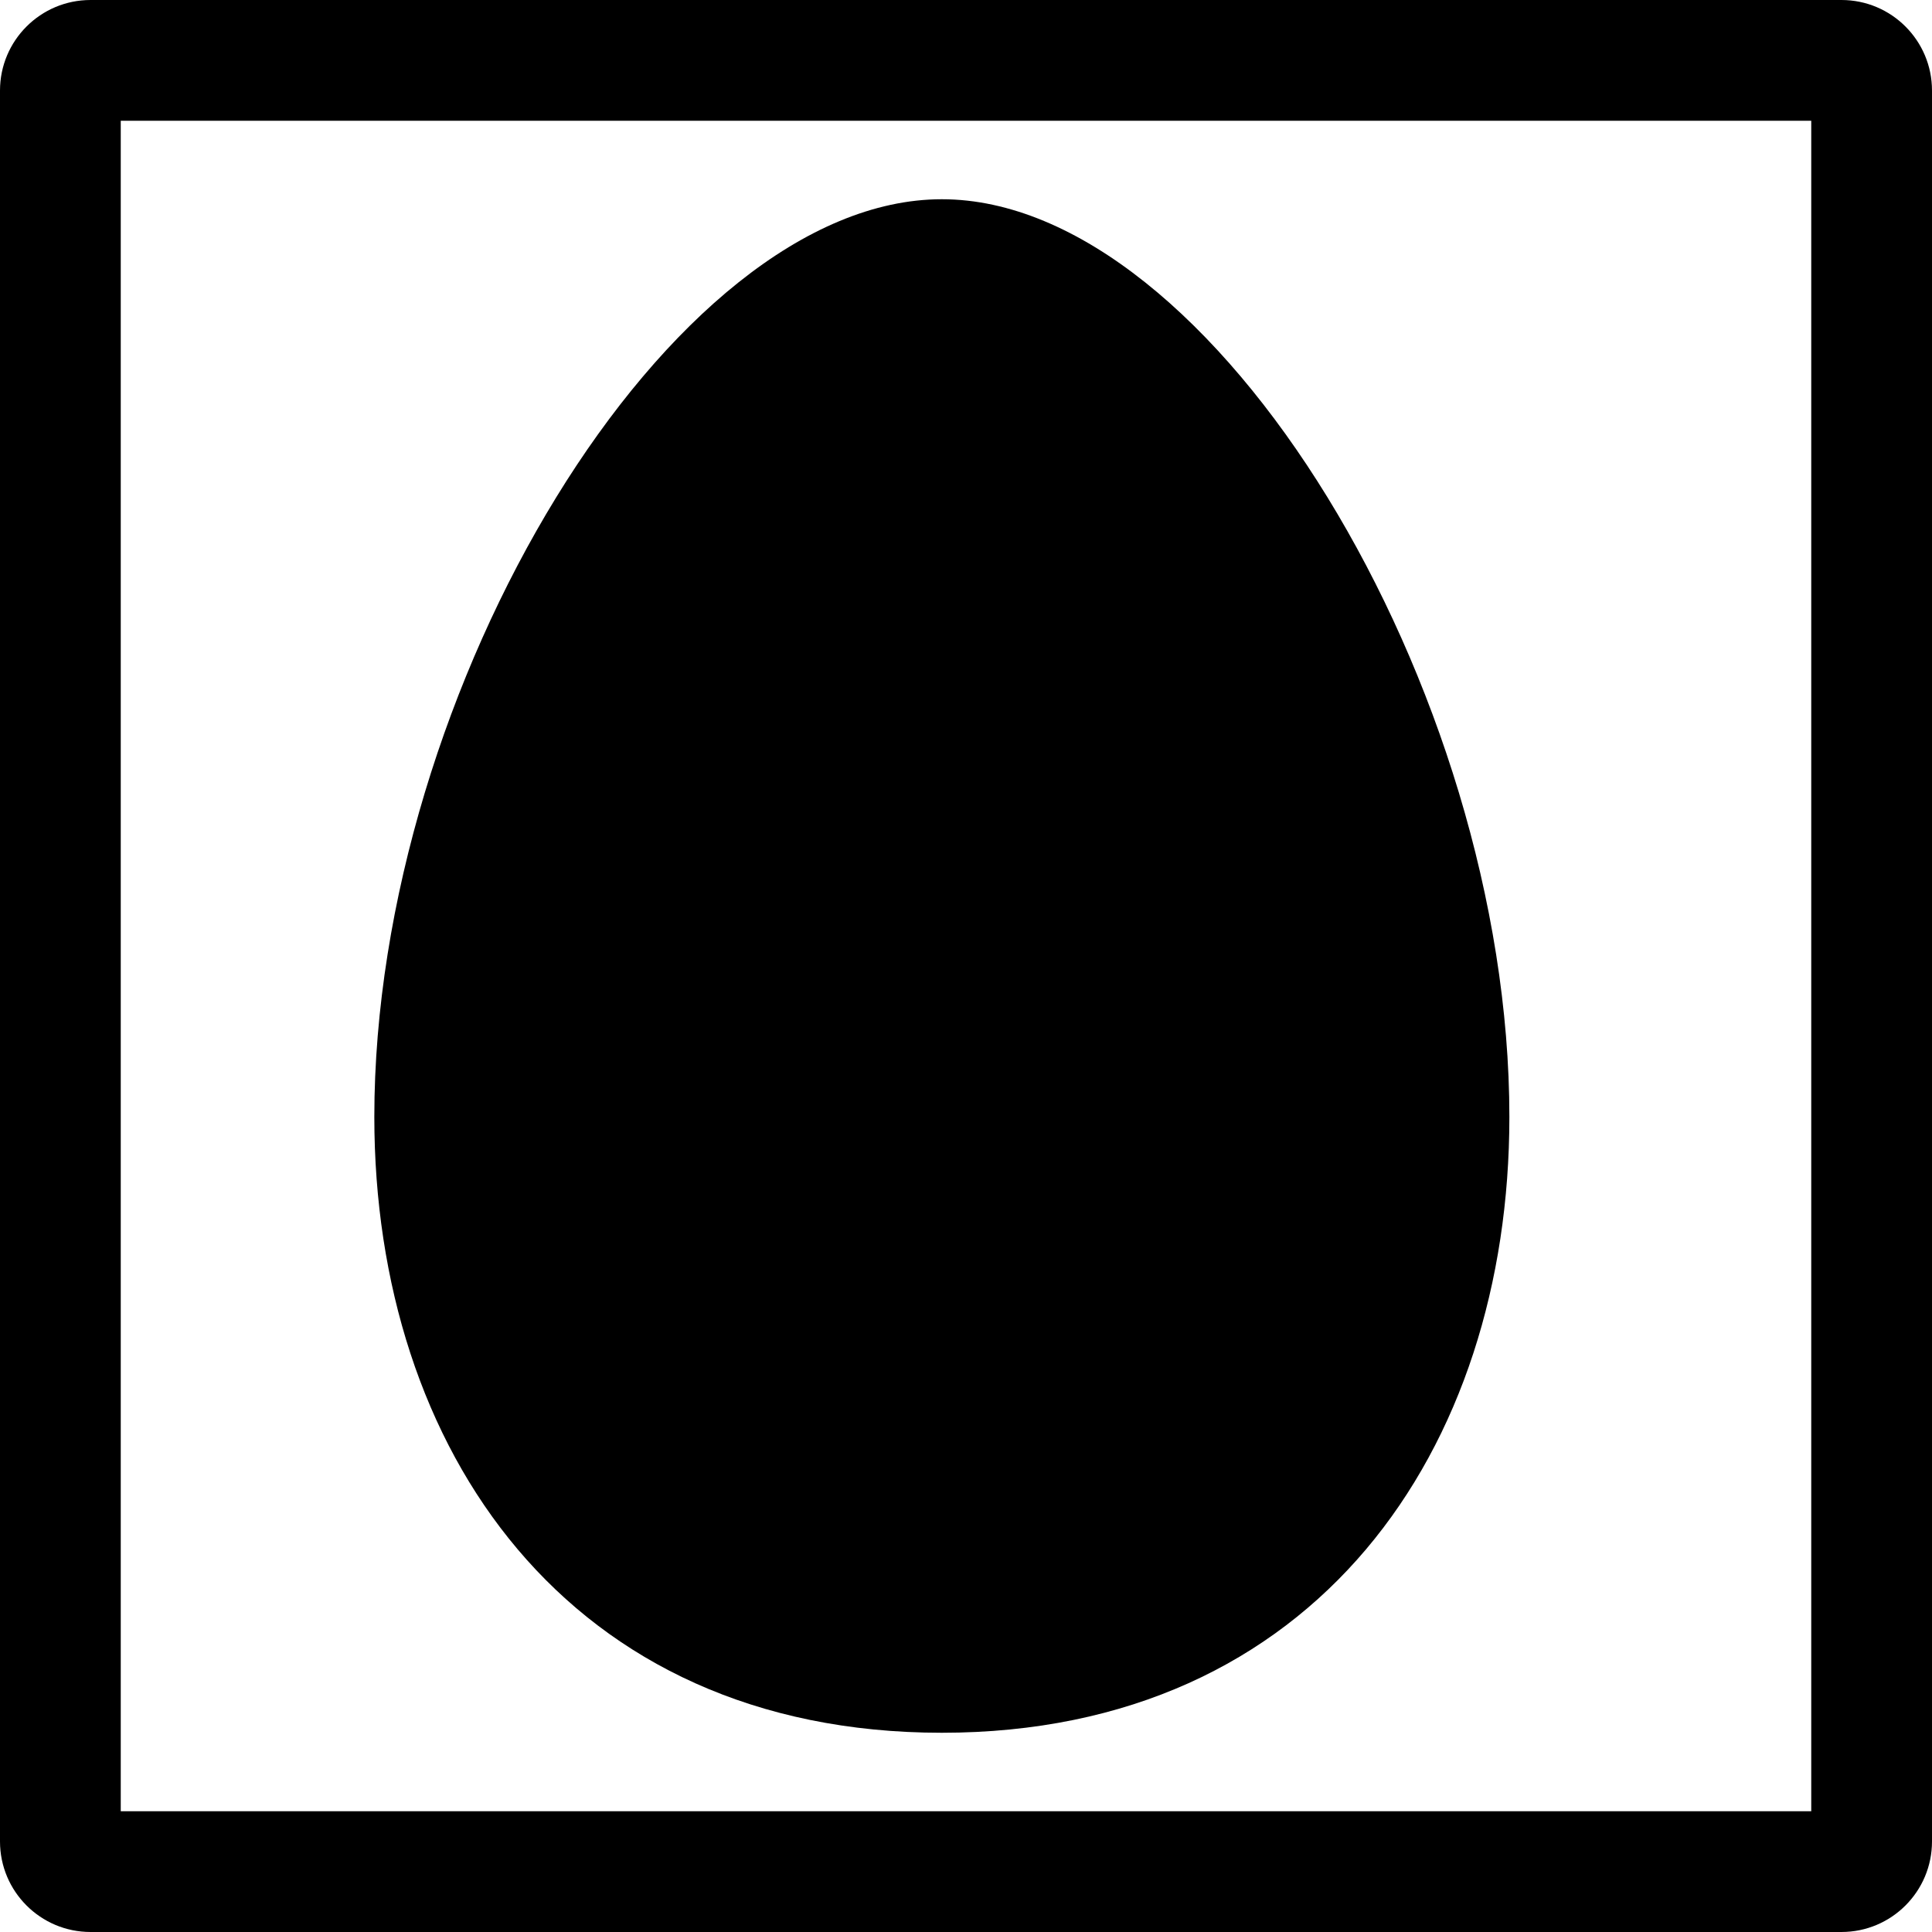
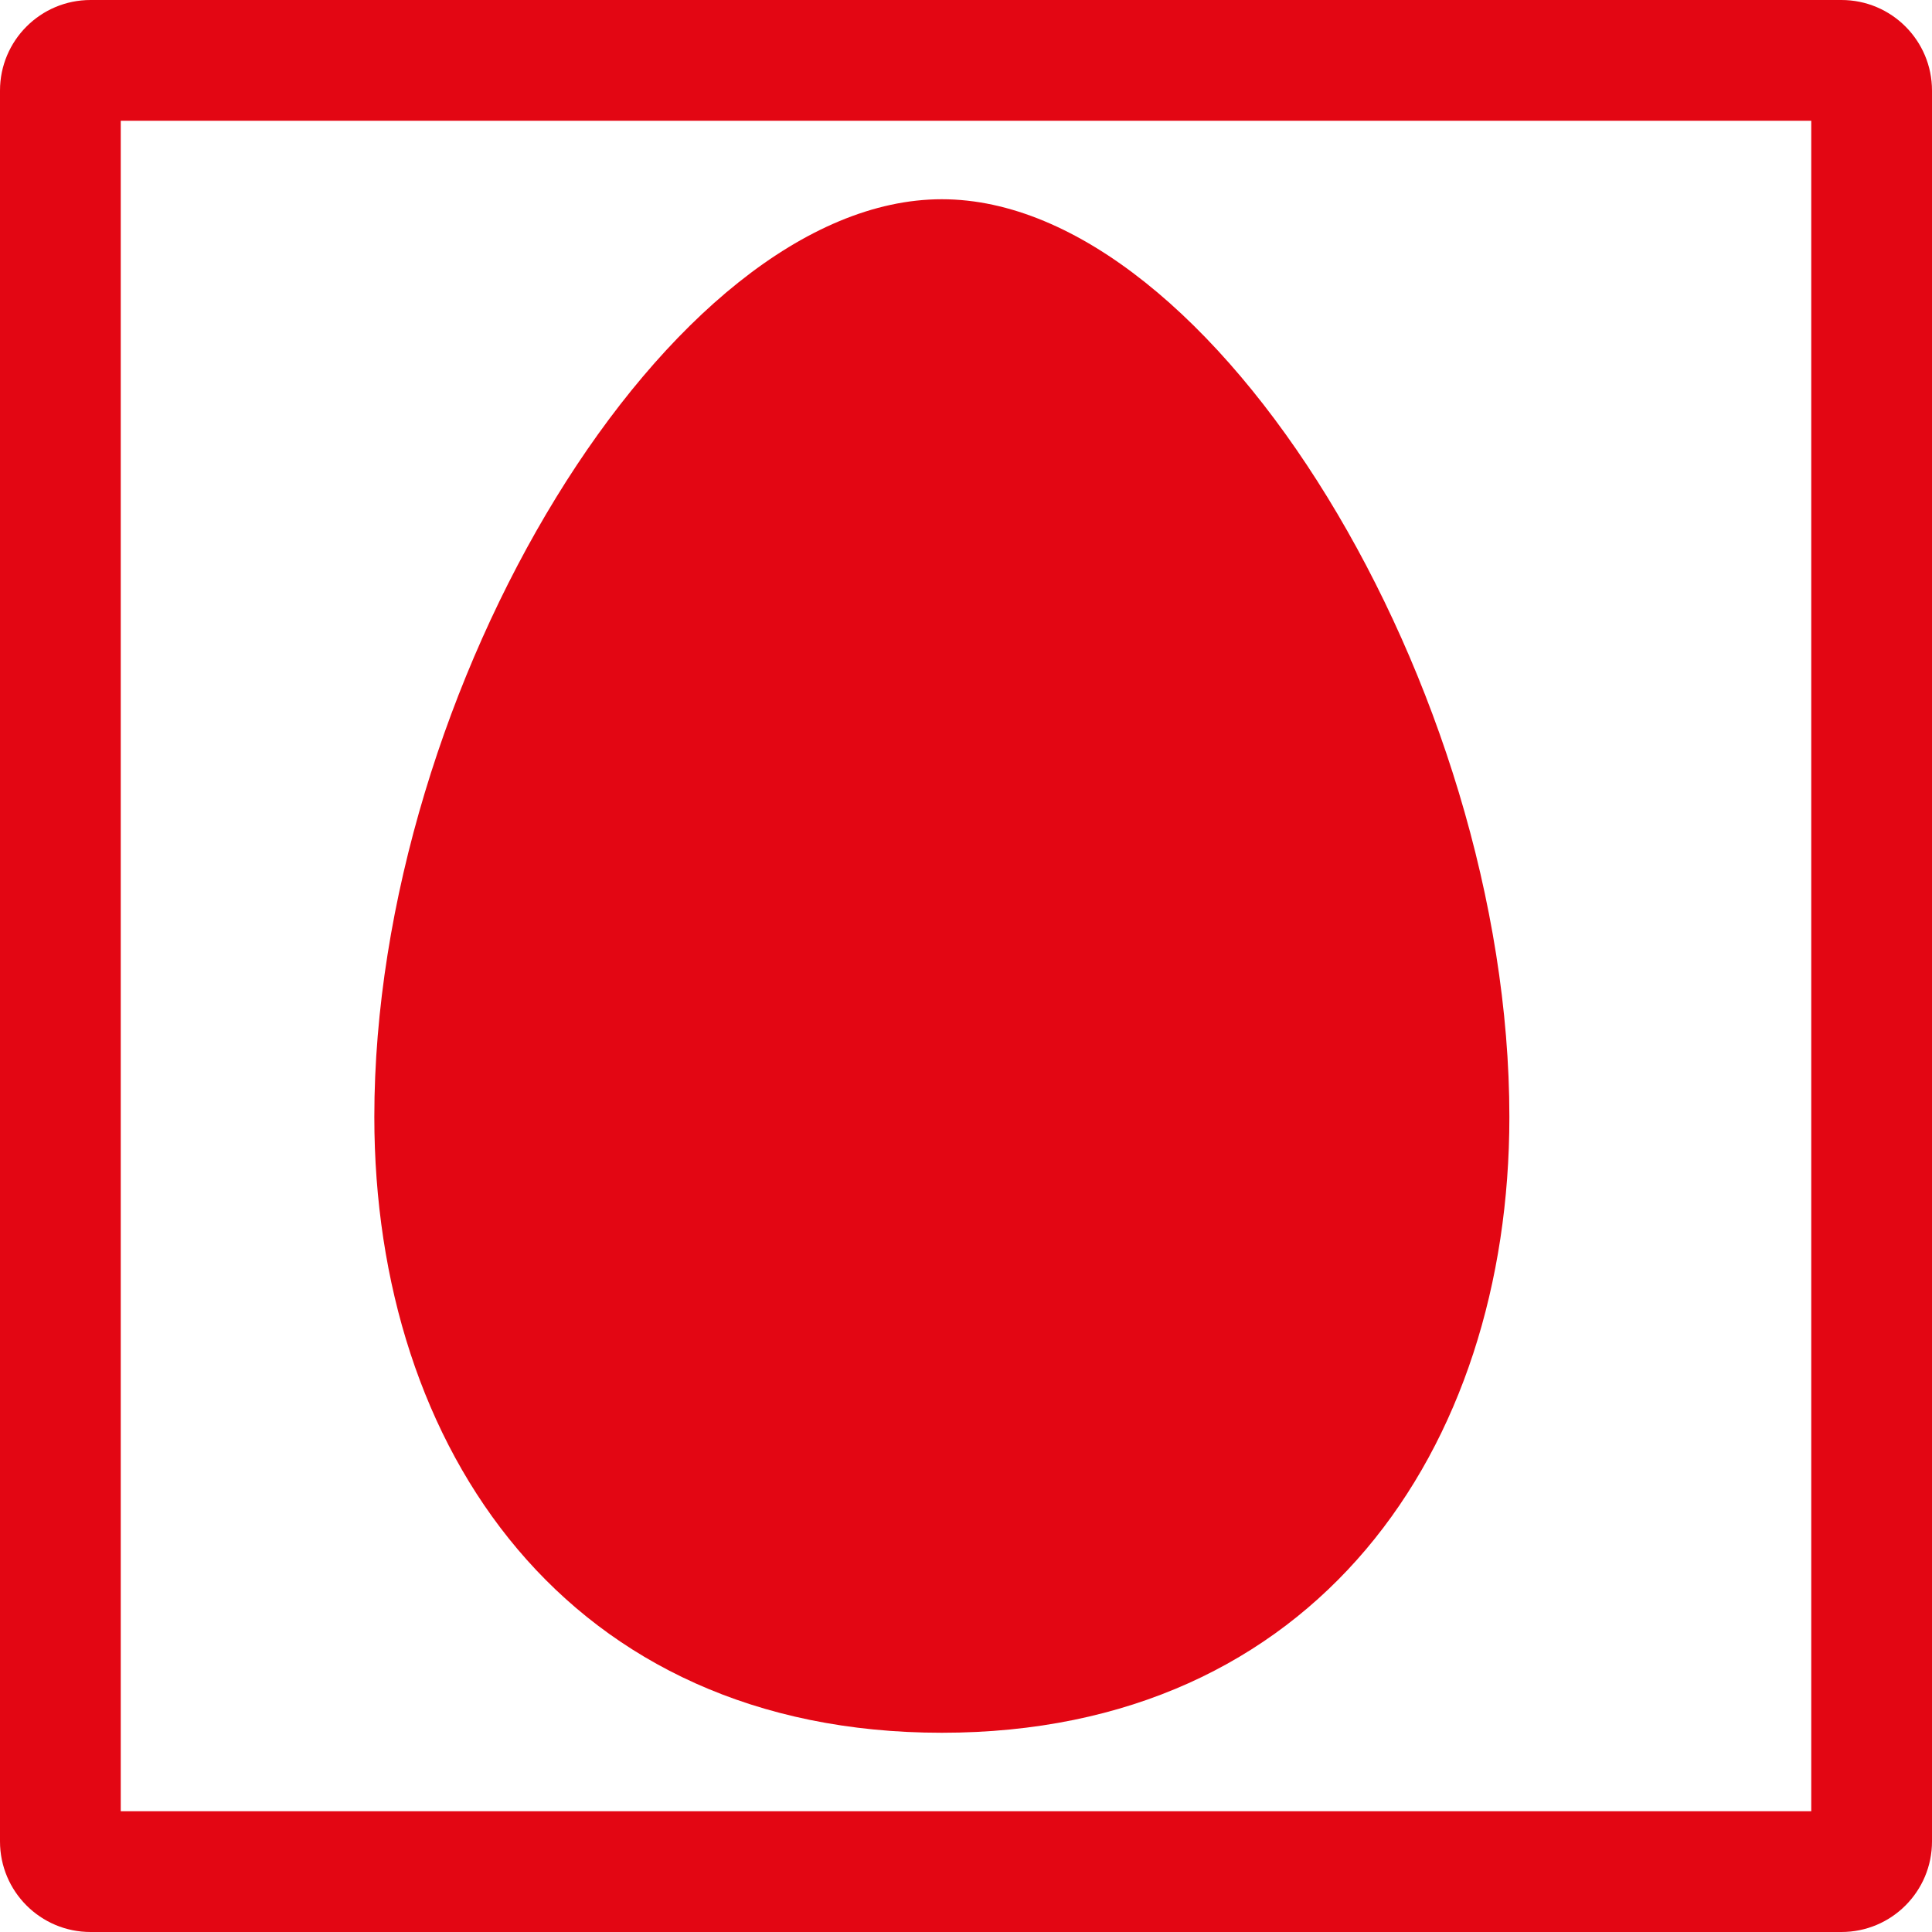
- <svg viewBox="0 0 32 32">
+ <svg viewBox="0 0 32 32" fill="#e30613">
  <path d="M30 2v28H2V2h28m.5-2h-29A1.5 1.5 0 000 1.5v29A1.5 1.5 0 001.5 32h29a1.5 1.5 0 001.5-1.5v-29A1.5 1.5 0 0030.5 0z" />
  <path d="M15.6 3.3c4.5 0 9.4 8.1 9.4 15.2 0 5.5-3.2 10.2-9.4 10.2S6.2 24 6.2 18.5c0-7.1 4.9-15.2 9.4-15.2" />
</svg>
